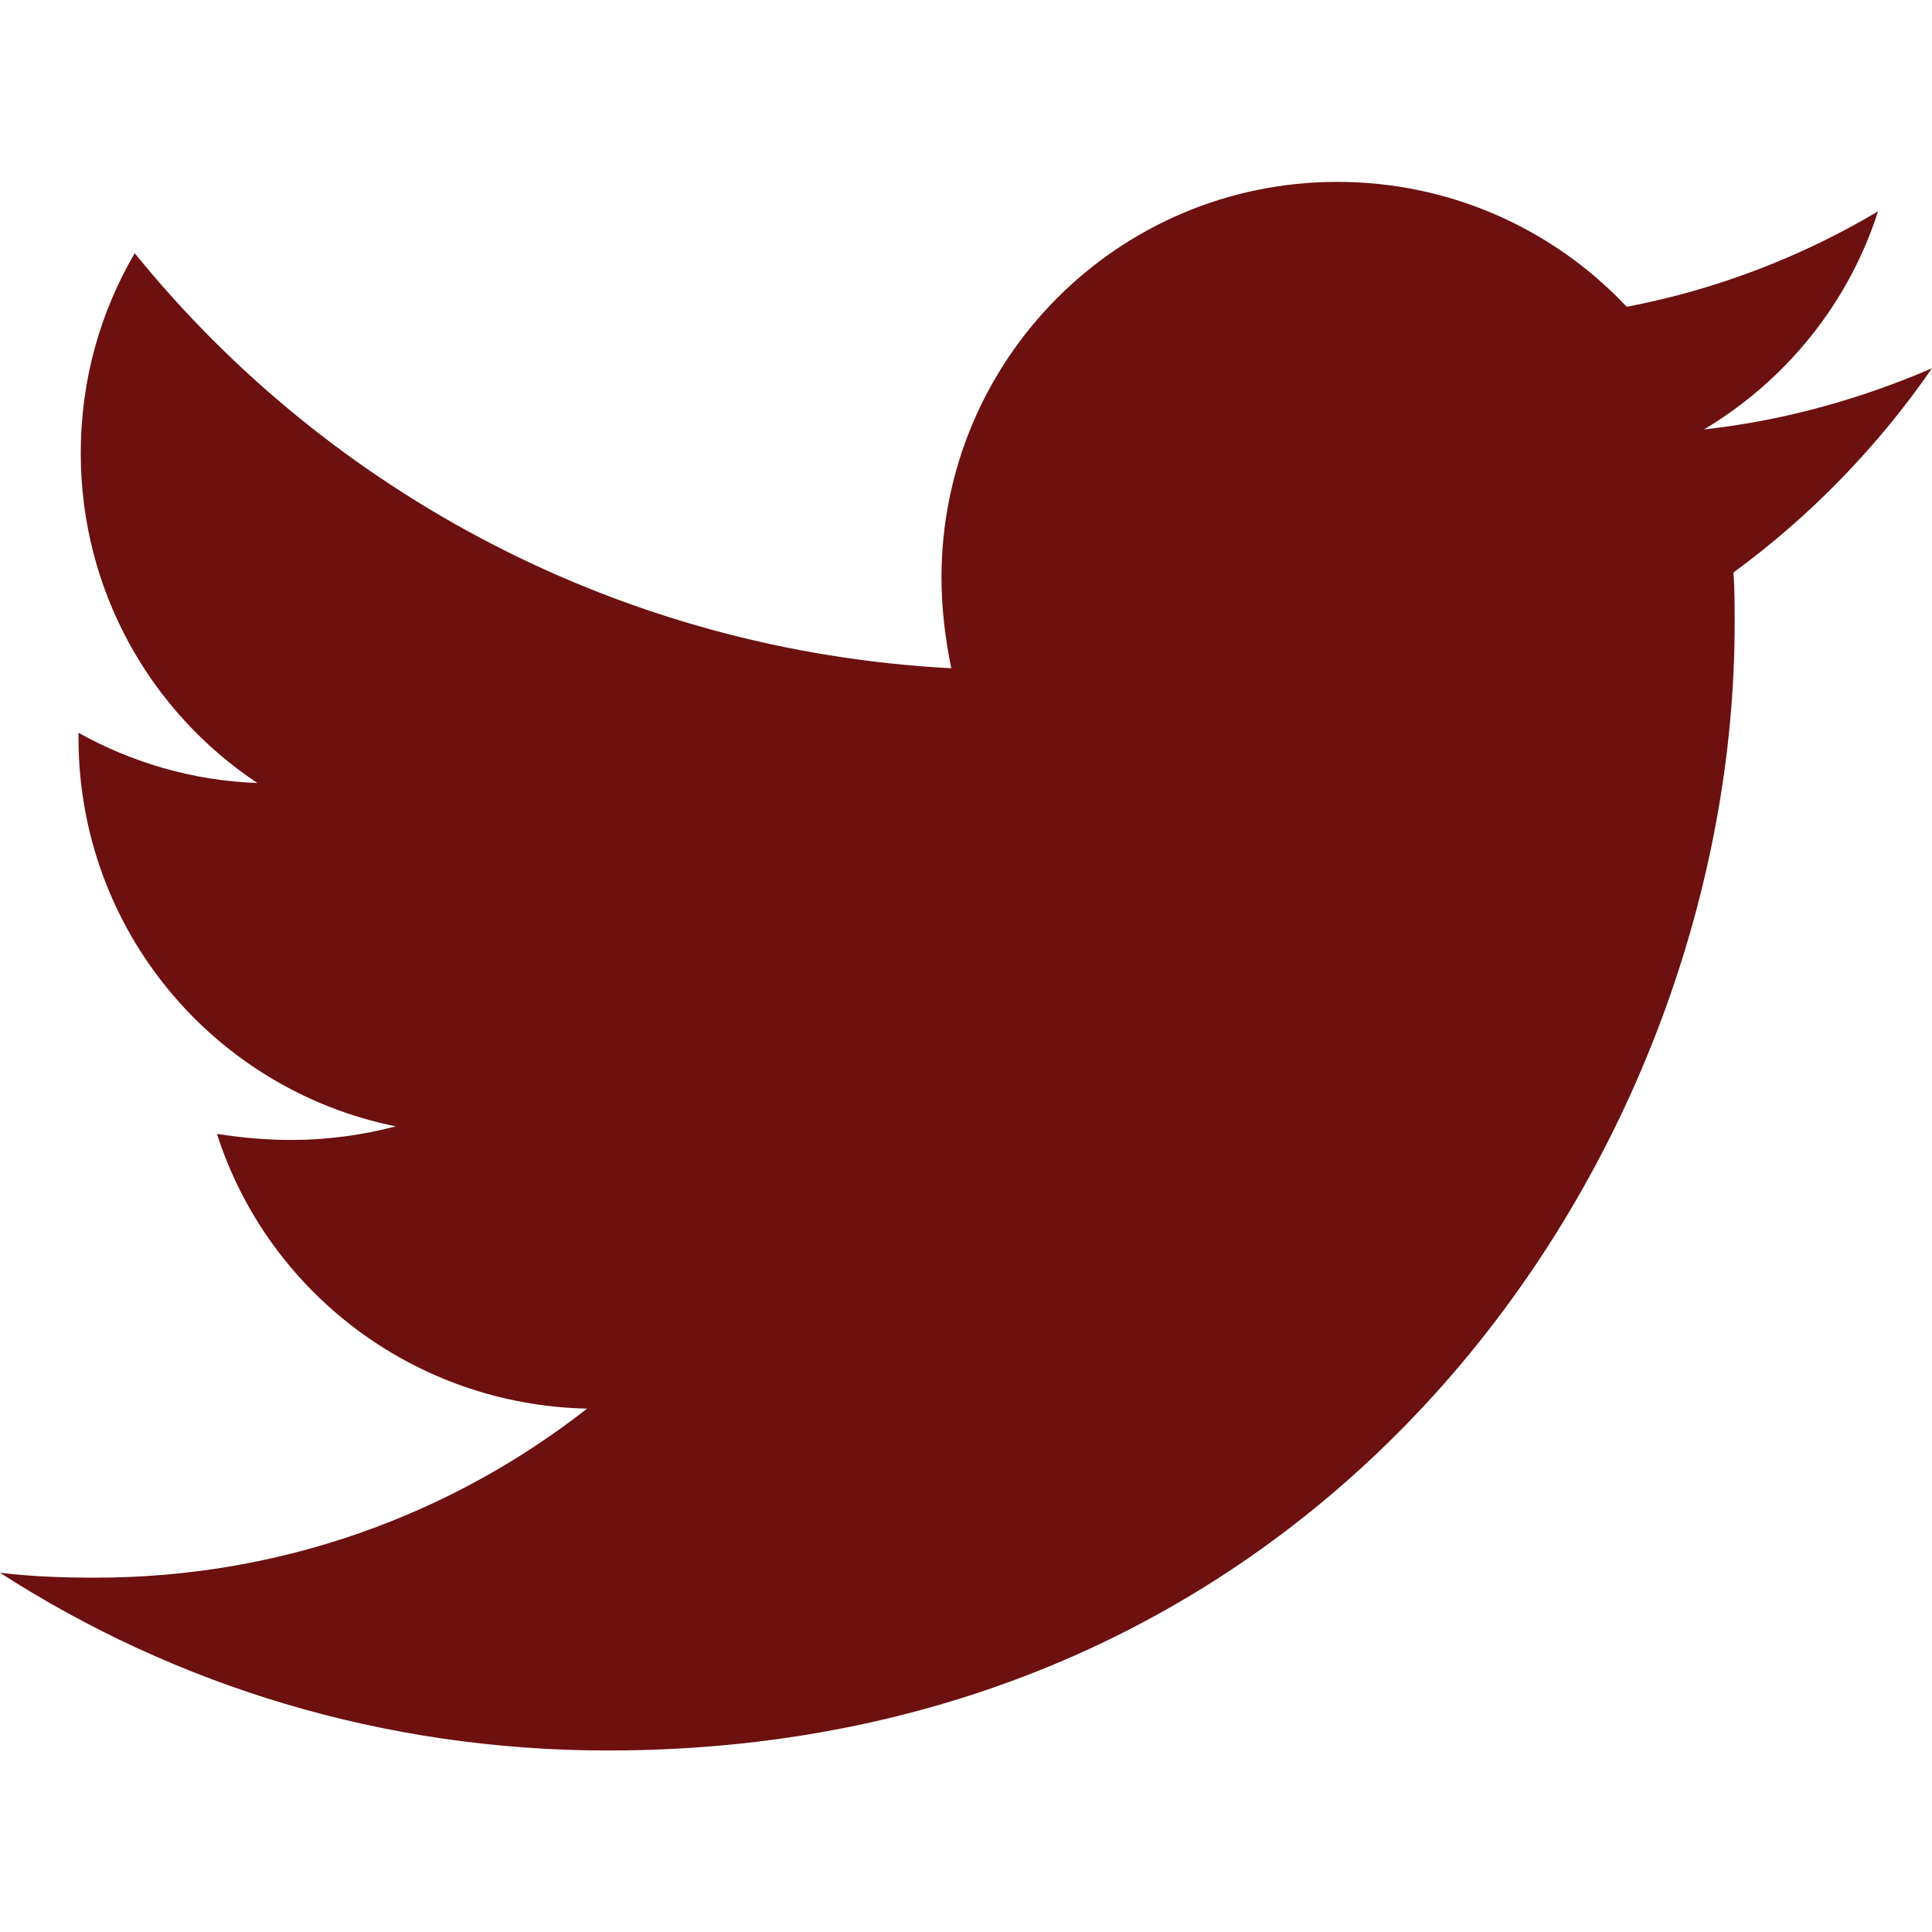
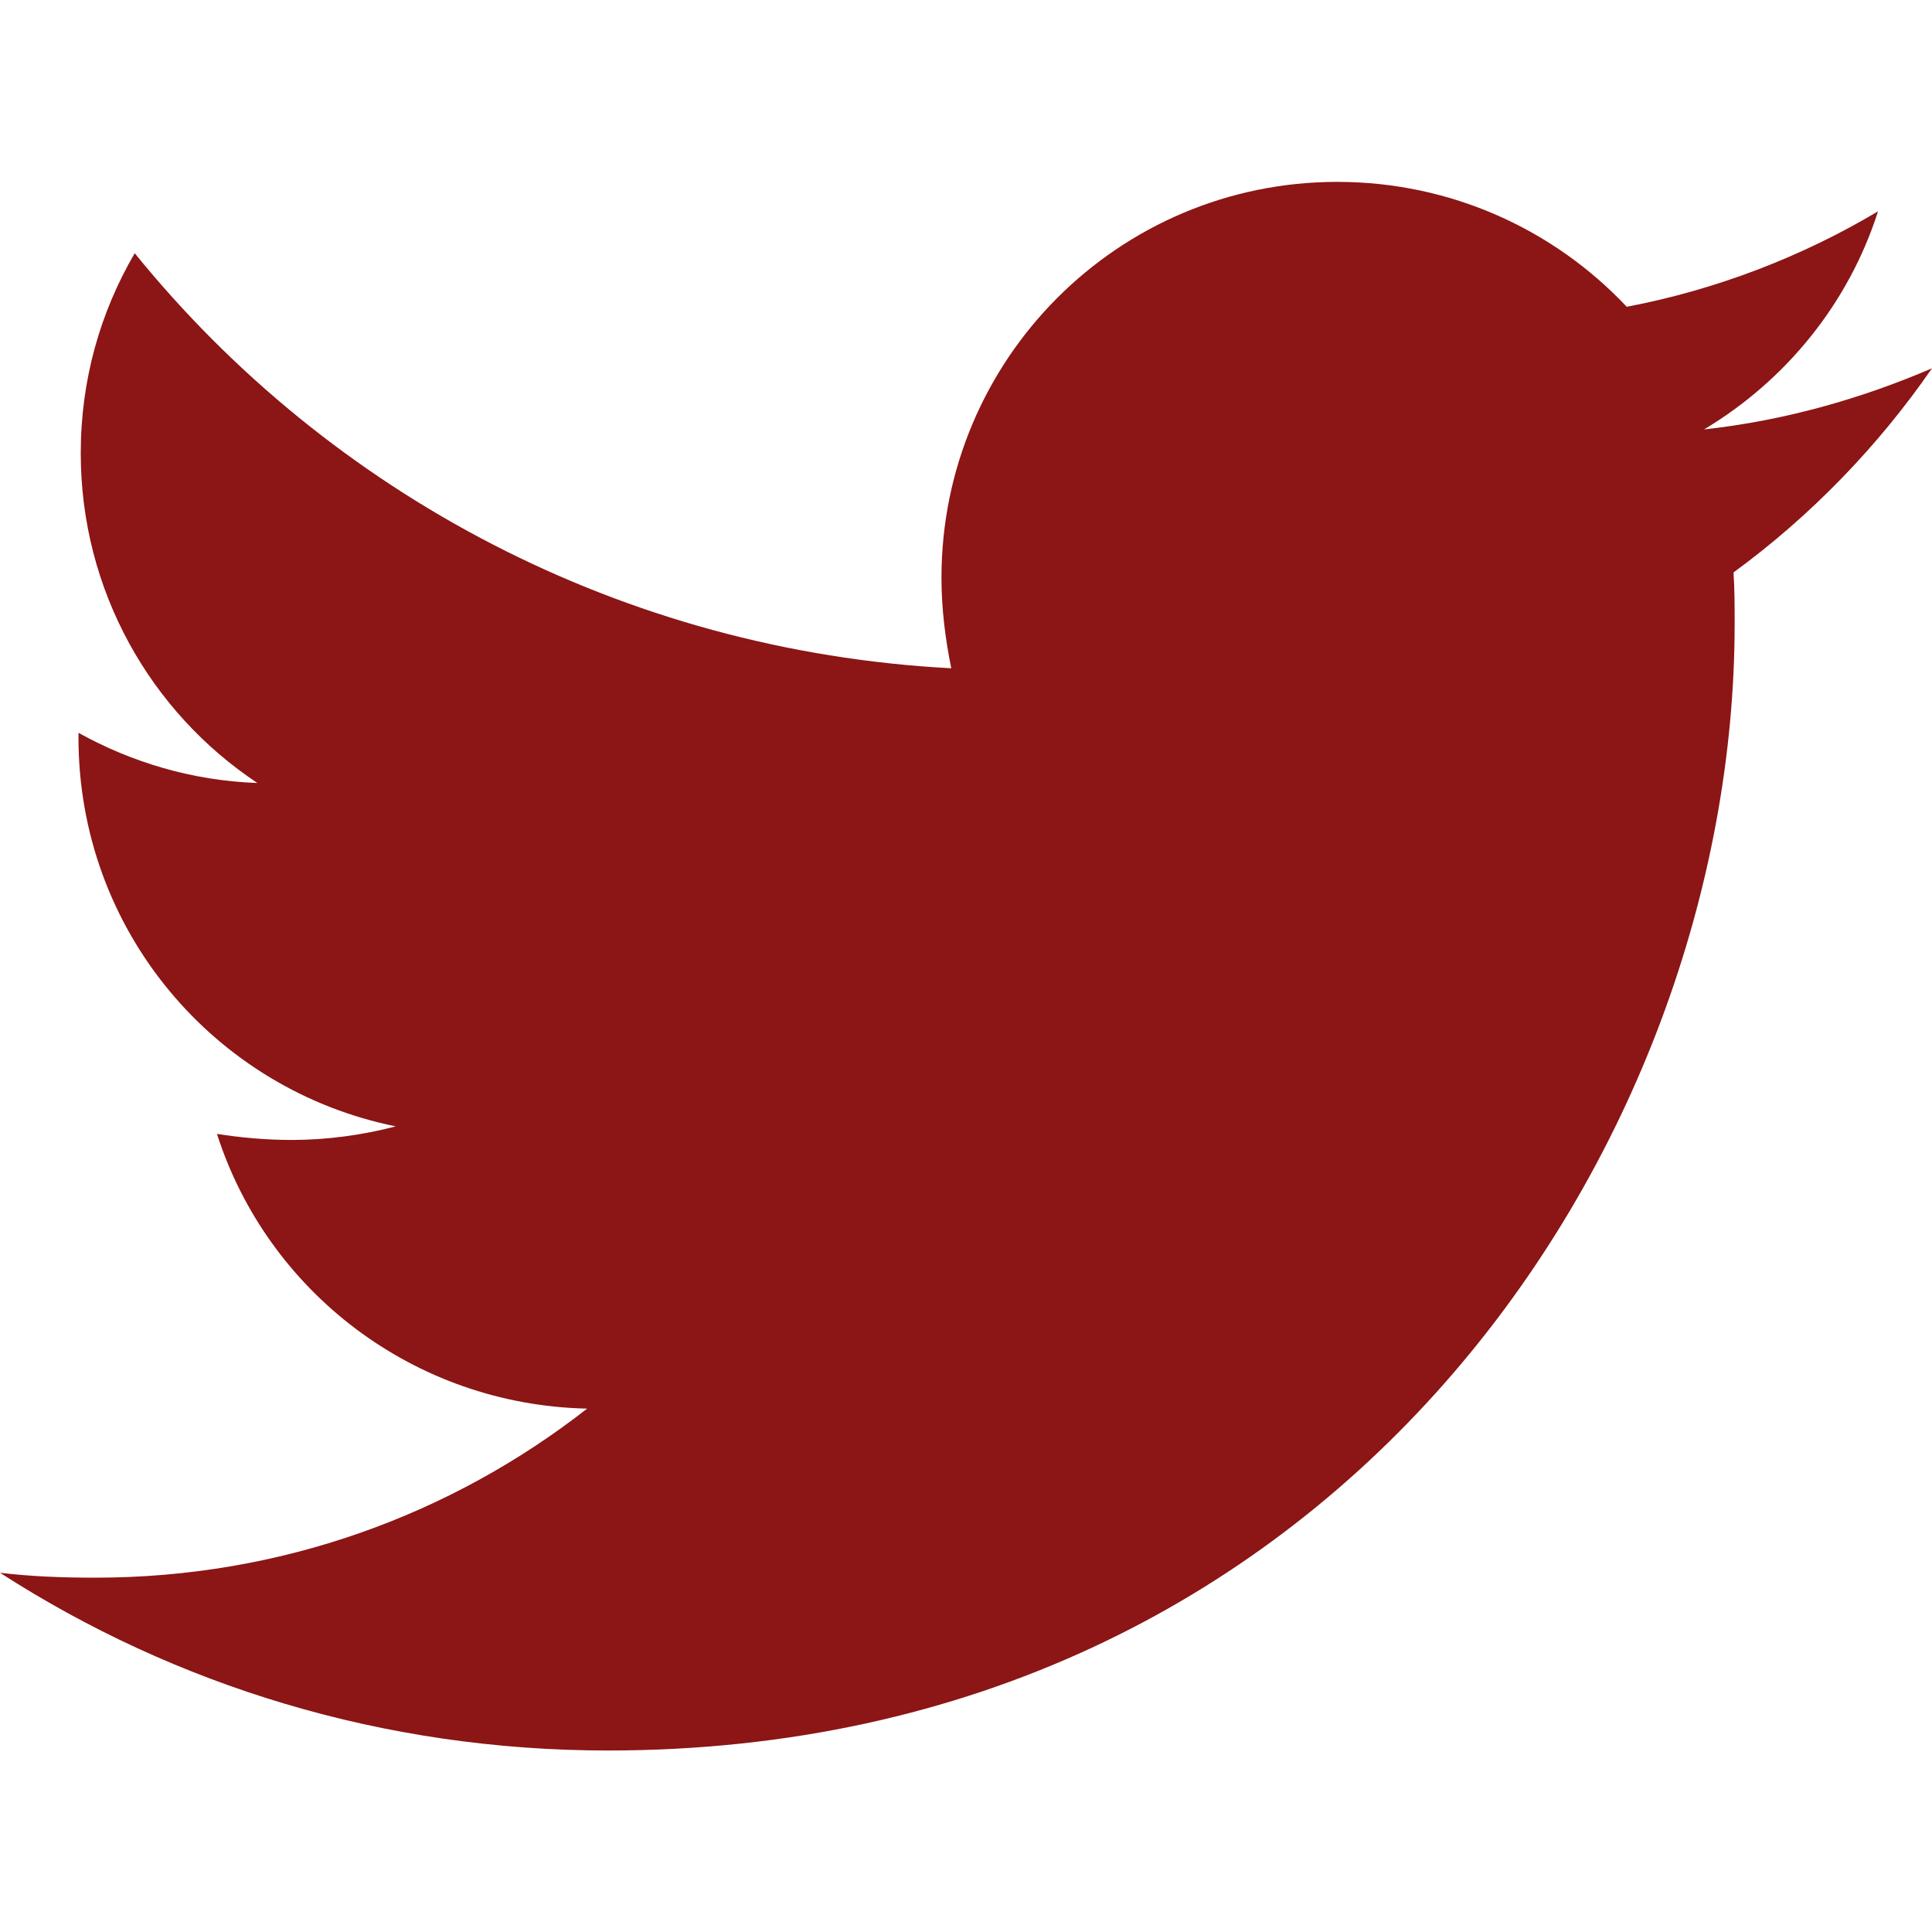
<svg xmlns="http://www.w3.org/2000/svg" version="1.1" id="Layer_1" focusable="false" x="0px" y="0px" viewBox="0 0 512 512" style="enable-background:new 0 0 512 512;" xml:space="preserve">
  <style type="text/css">
- 	.st0{fill:#6D1010;}
+ 	.st0{fill:#8C1515;}
</style>
-   <path class="st0" d="M459.4,151.7c0.3,4.5,0.3,9.1,0.3,13.6c0,138.7-105.6,298.6-298.6,298.6c-59.5,0-114.7-17.2-161.1-47.1  c8.4,1,16.6,1.3,25.3,1.3c49.1,0,94.2-16.6,130.3-44.8c-46.1-1-84.8-31.2-98.1-72.8c6.5,1,13,1.6,19.8,1.6c9.4,0,18.8-1.3,27.6-3.6  c-48.1-9.7-84.1-52-84.1-103v-1.3c14,7.8,30.2,12.7,47.4,13.3c-28.3-18.8-46.8-51-46.8-87.4c0-19.5,5.2-37.4,14.3-53  C87.4,130.9,165,172.5,252.1,177.1c-1.6-7.8-2.6-15.9-2.6-24c0-57.8,46.8-104.9,104.9-104.9c30.2,0,57.5,12.7,76.7,33.1  c23.7-4.5,46.5-13.3,66.6-25.3c-7.8,24.4-24.4,44.8-46.1,57.8c21.1-2.3,41.6-8.1,60.4-16.2C497.7,118.3,479.8,136.8,459.4,151.7  L459.4,151.7z" />
+   <path class="st0" d="M459.4,151.7c0.3,4.5,0.3,9.1,0.3,13.6c0,138.7-105.6,298.6-298.6,298.6c-59.5,0-114.7-17.2-161.1-47.1  c8.4,1,16.6,1.3,25.3,1.3c49.1,0,94.2-16.6,130.3-44.8c-46.1-1-84.8-31.2-98.1-72.8c6.5,1,13,1.6,19.8,1.6c9.4,0,18.8-1.3,27.6-3.6  c-48.1-9.7-84.1-52-84.1-103v-1.3c14,7.8,30.2,12.7,47.4,13.3c-28.3-18.8-46.8-51-46.8-87.4c0-19.5,5.2-37.4,14.3-53  c51.7,63.8,129.3,105.4,216.4,110c-1.6-7.8-2.6-15.9-2.6-24c0-57.8,46.8-104.9,104.9-104.9c30.2,0,57.5,12.7,76.7,33.1  c23.7-4.5,46.5-13.3,66.6-25.3c-7.8,24.4-24.4,44.8-46.1,57.8c21.1-2.3,41.6-8.1,60.4-16.2C497.7,118.3,479.8,136.8,459.4,151.7  L459.4,151.7z" />
</svg>
